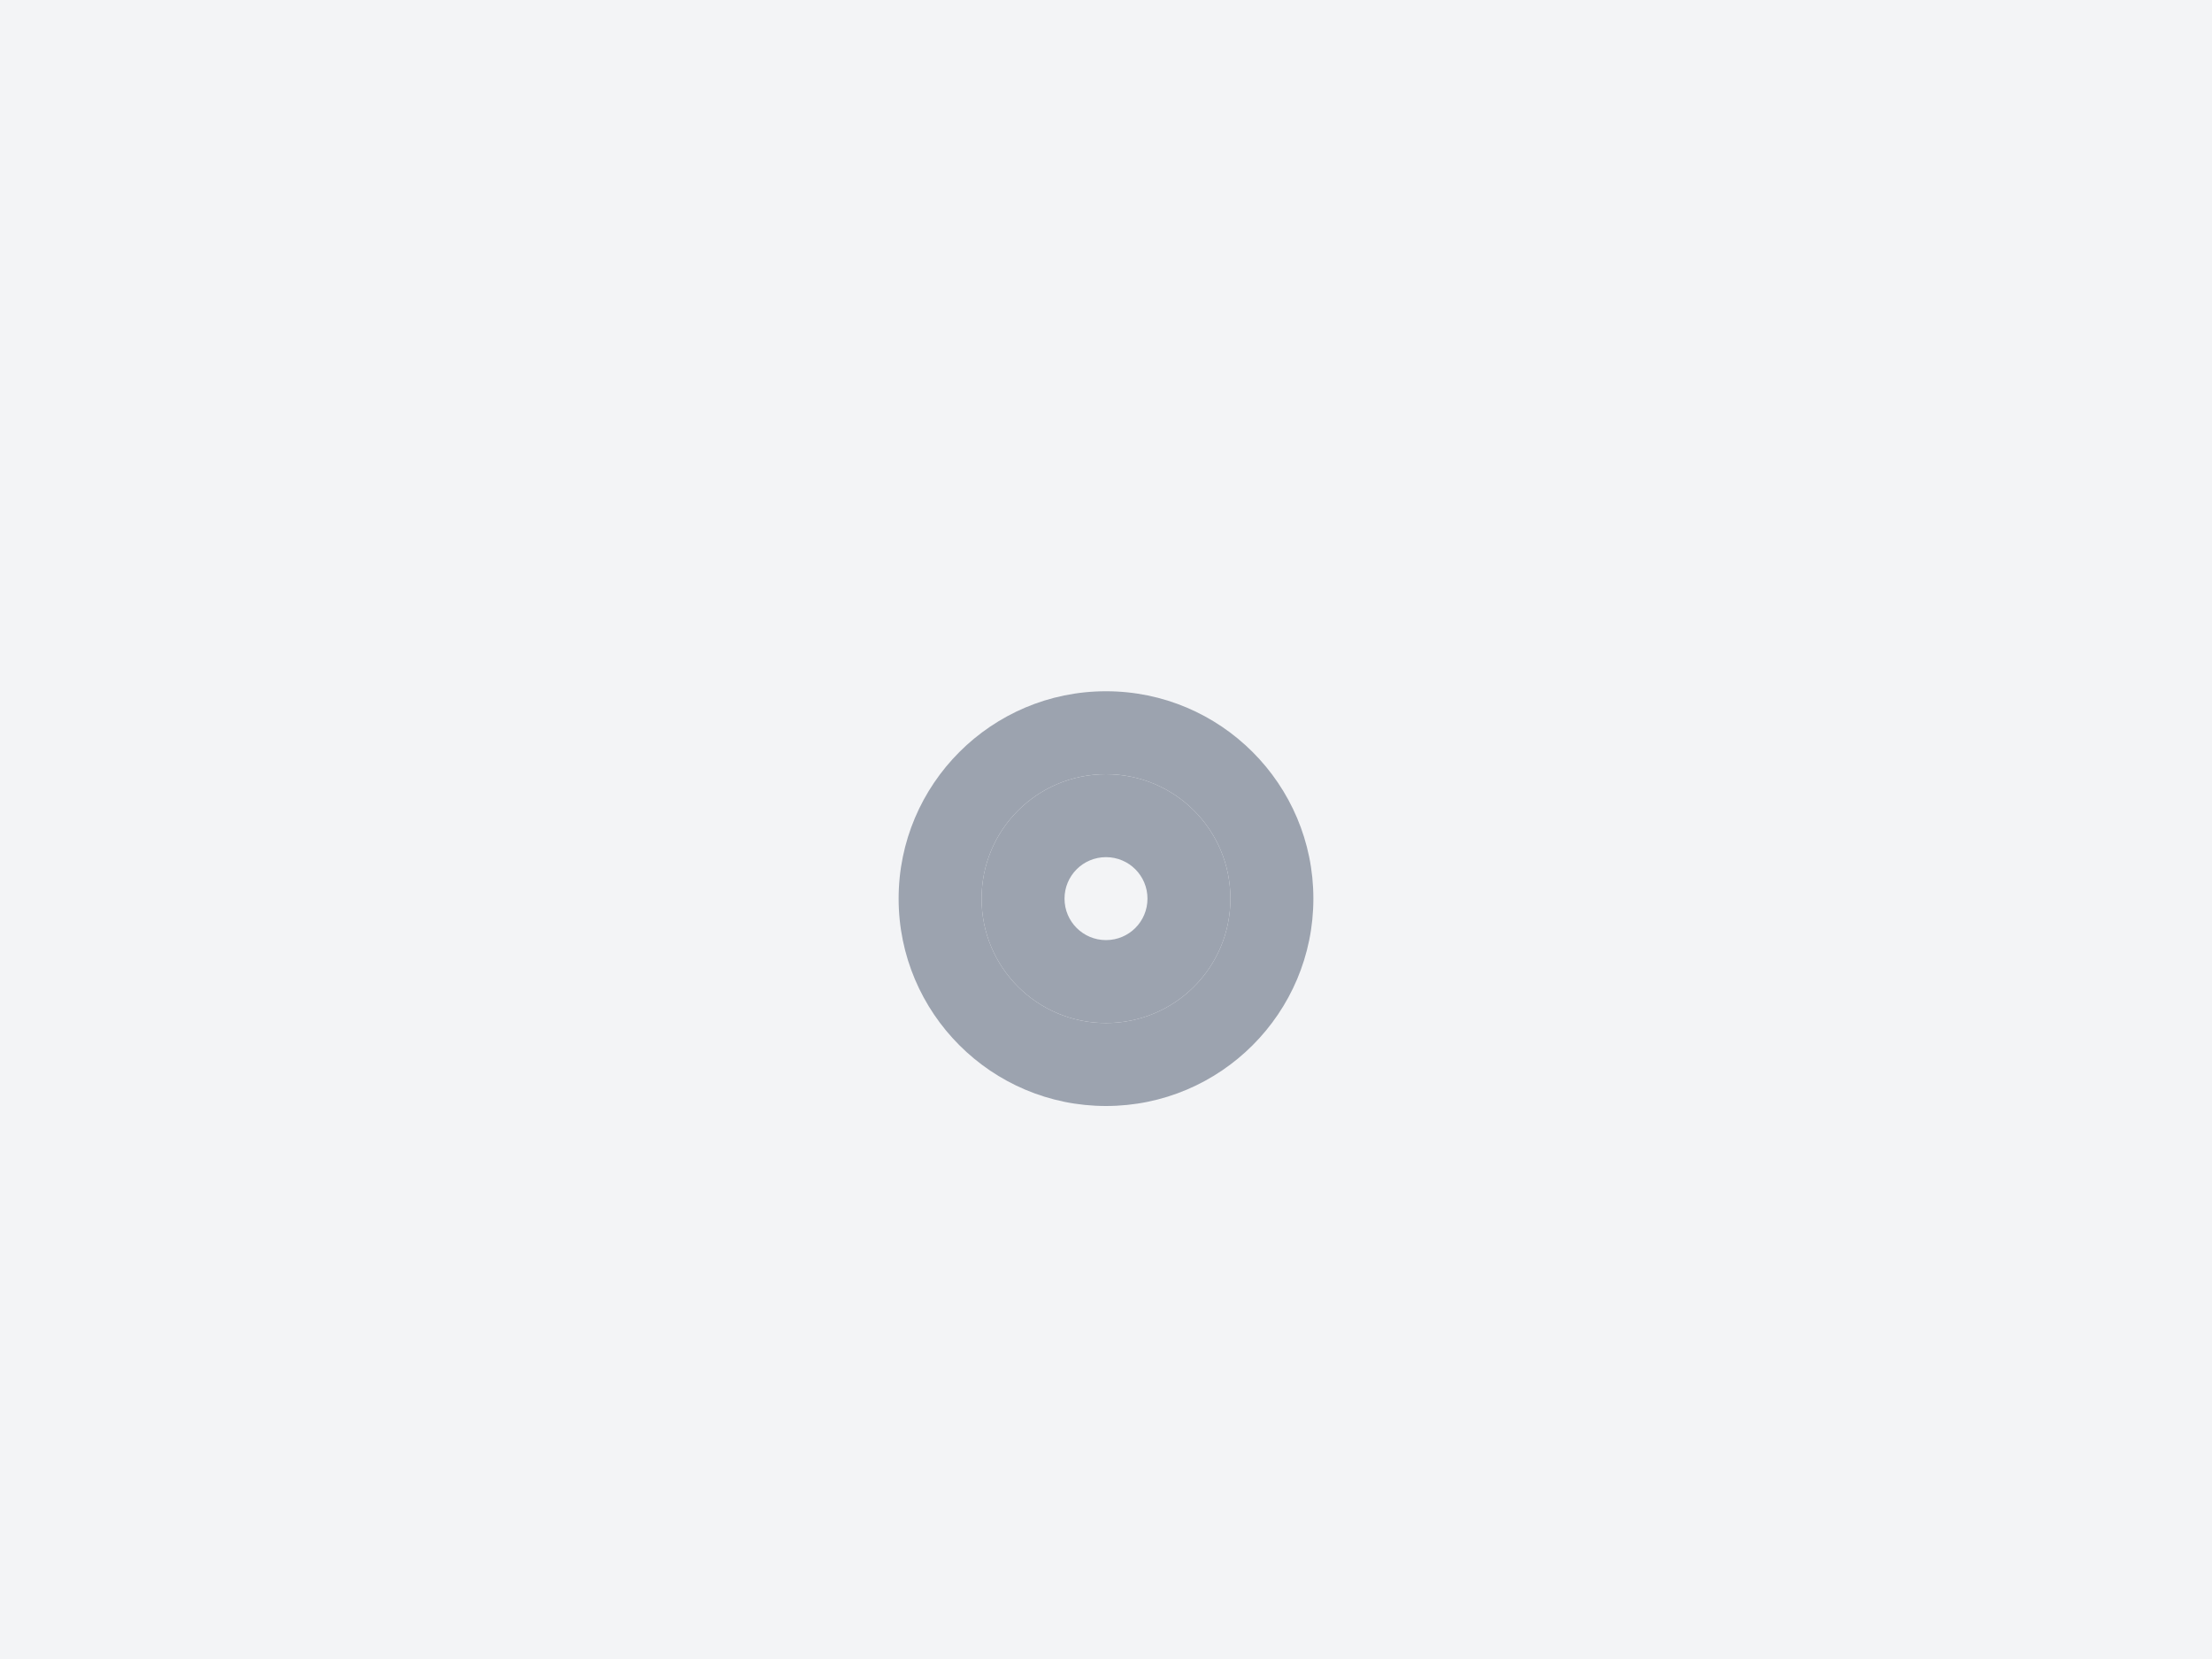
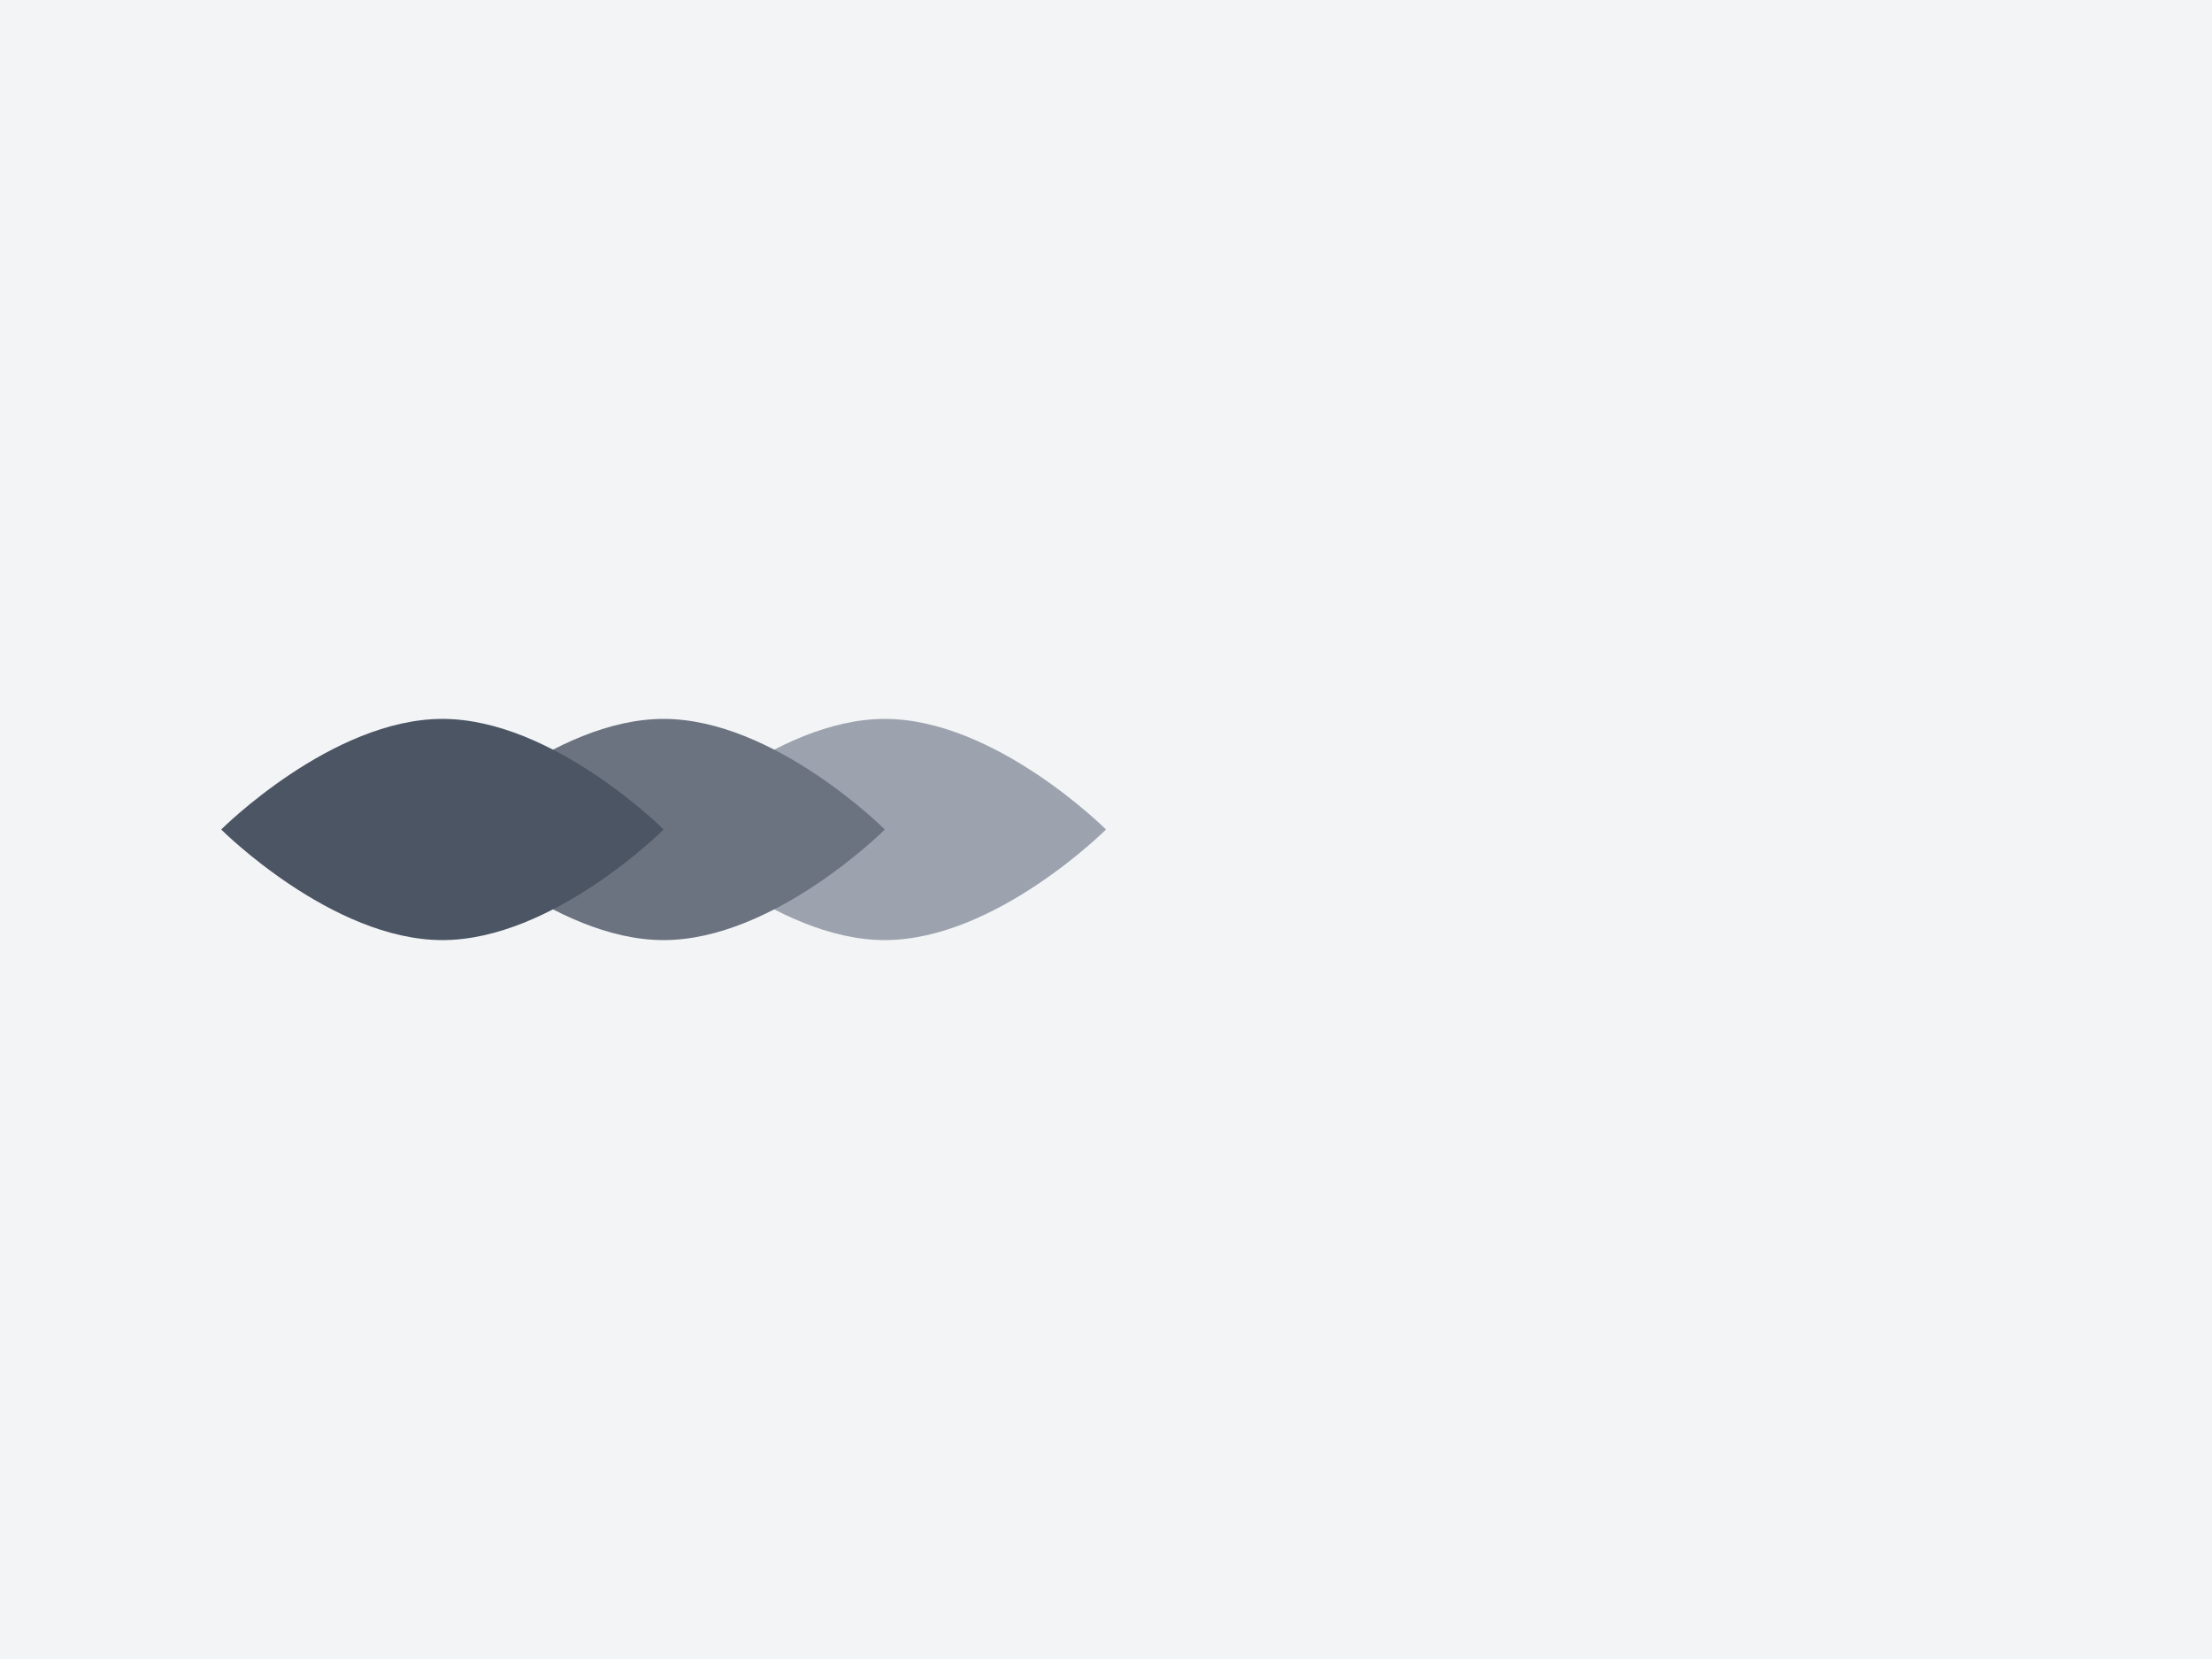
- <svg xmlns="http://www.w3.org/2000/svg" width="800" height="600" version="1.1" viewBox="0 0 800 600">
-   <rect width="800" height="600" fill="#f3f4f6" />
-   <g fill="#9ca3af">
-     <path d="m400 250c-41.4 0-75 33.6-75 75s33.6 75 75 75 75-33.6 75-75-33.6-75-75-75zm0 120c-24.9 0-45-20.1-45-45s20.1-45 45-45 45 20.1 45 45-20.1 45-45 45z" />
-     <path d="m400 280c-24.9 0-45 20.1-45 45s20.1 45 45 45 45-20.1 45-45-20.1-45-45-45zm0 60c-8.3 0-15-6.7-15-15s6.7-15 15-15 15 6.7 15 15-6.7 15-15 15z" />
-   </g>
+ <svg xmlns="http://www.w3.org/2000/svg" width="400" height="300" viewBox="0 0 400 300" fill="none">
+   <rect width="400" height="300" fill="#F3F4F6" />
+   <path d="M200 150C200 150 180 130 160 130C140 130 120 150 120 150C120 150 140 170 160 170C180 170 200 150 200 150Z" fill="#9CA3AF" />
+   <path d="M160 150C160 150 140 130 120 130C100 130 80 150 80 150C80 150 100 170 120 170C140 170 160 150 160 150Z" fill="#6B7280" />
+   <path d="M120 150C120 150 100 130 80 130C60 130 40 150 40 150C40 150 60 170 80 170C100 170 120 150 120 150Z" fill="#4B5563" />
</svg>
